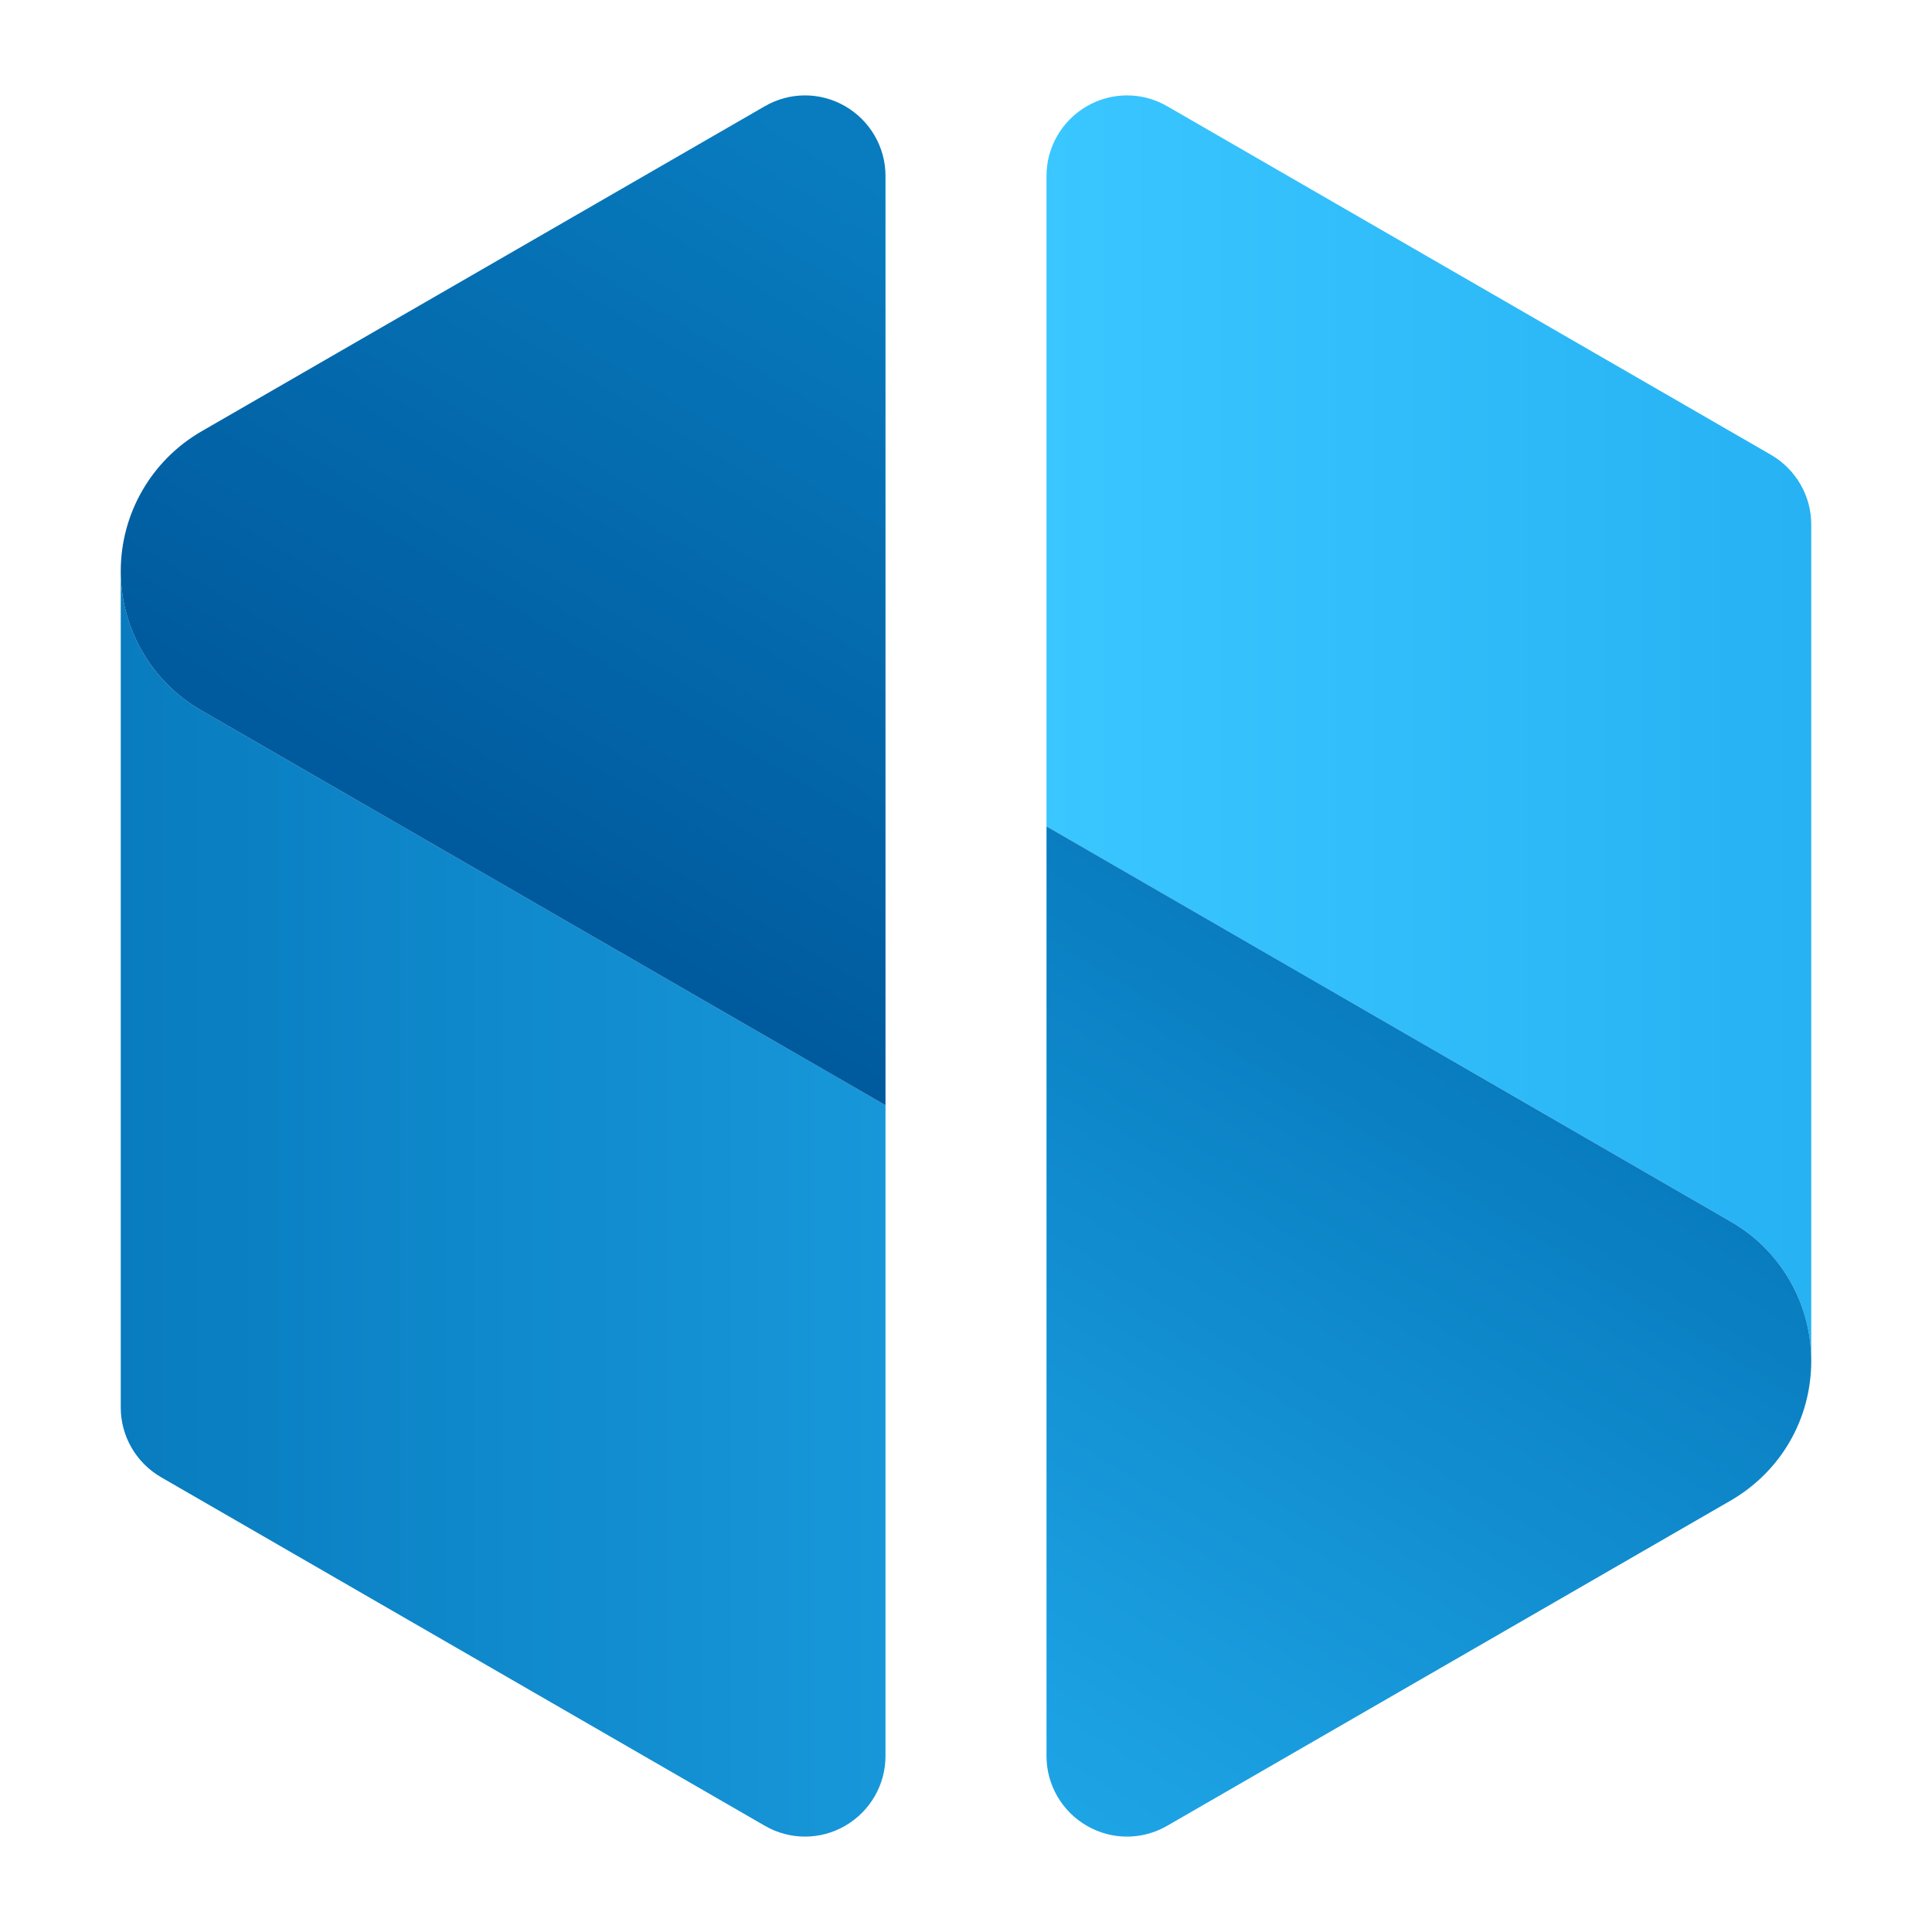
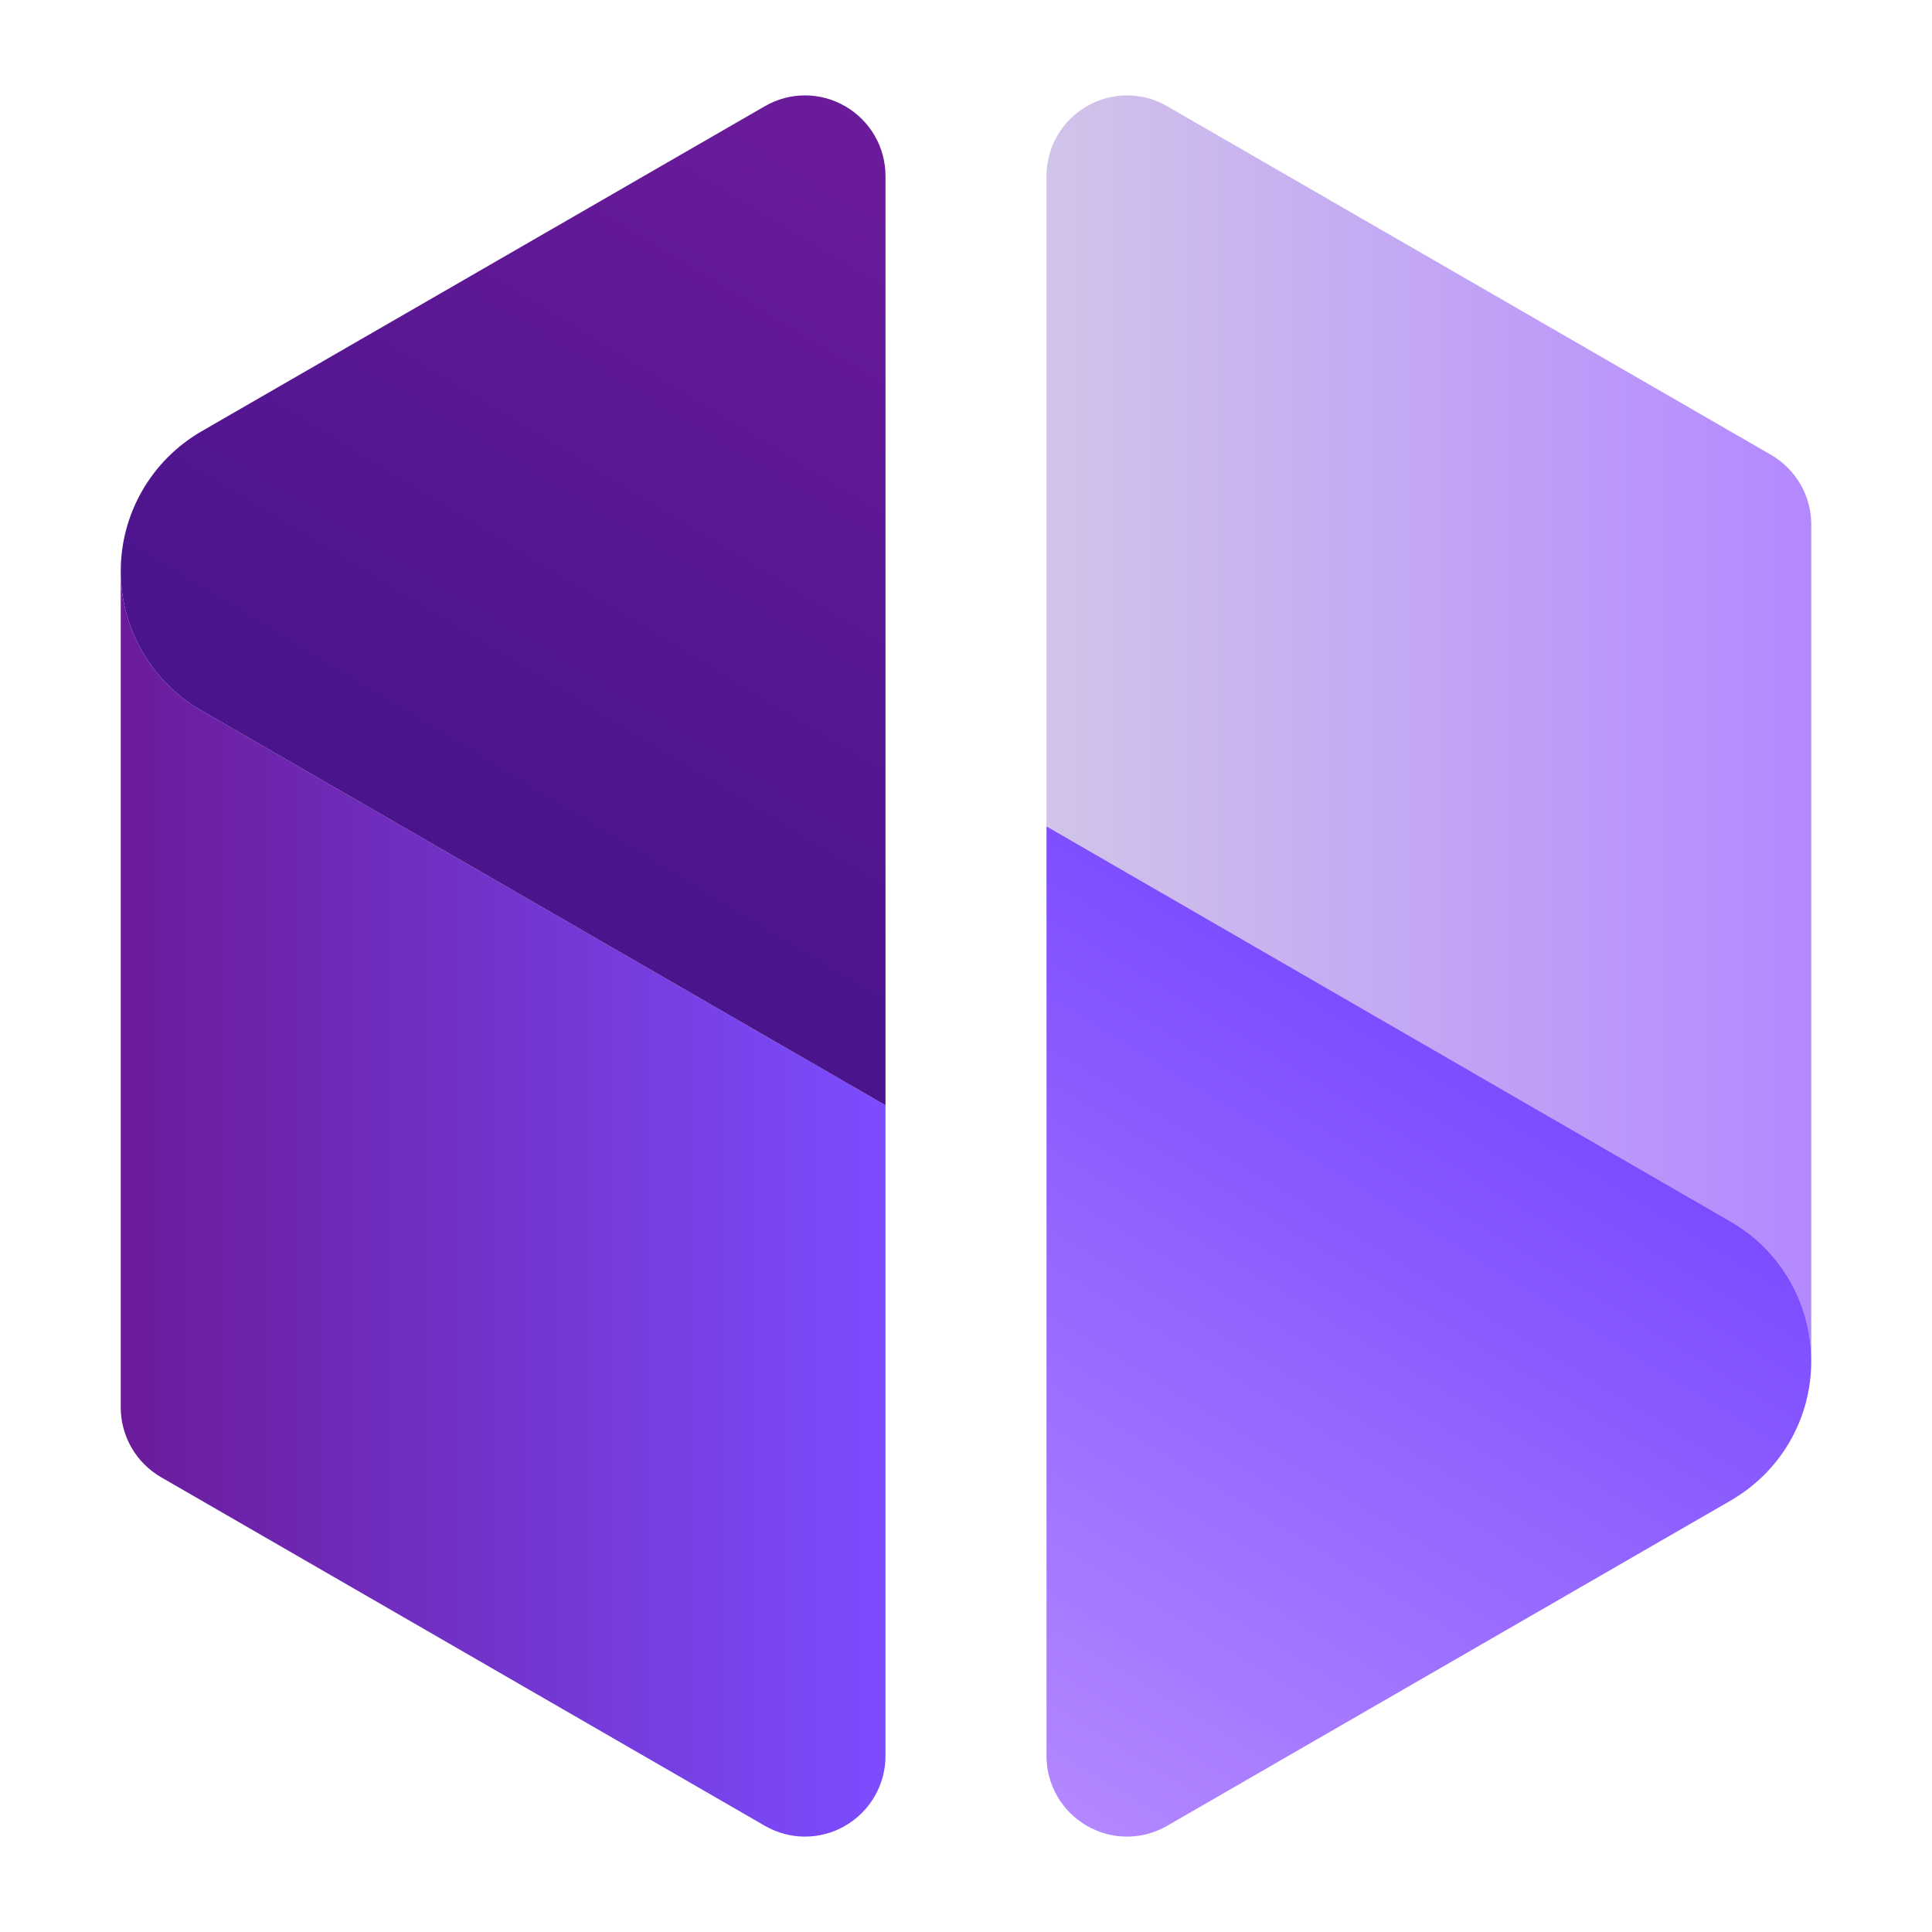
<svg xmlns="http://www.w3.org/2000/svg" width="1024" height="1024" viewBox="0 0 1024 1024" fill="none">
  <path d="M64 302.719C64 333.652 80.64 361.599 106.667 376.532L469.333 585.812V930.772C469.333 945.919 461.227 959.999 448 967.679C434.773 975.359 418.56 975.359 405.333 967.679L85.333 782.932C72.107 775.252 64 761.172 64 746.025V302.719Z" fill="url(#paint0_linear_608_6009)" />
  <path d="M448 56.322C461.227 64.002 469.333 78.082 469.333 93.229V585.816L106.667 376.536C80.64 361.603 64 333.656 64 302.723C64 272.216 80.213 244.056 106.667 228.696L405.333 56.322C418.56 48.642 434.773 48.642 448 56.322Z" fill="url(#paint1_linear_608_6009)" />
  <path d="M618.667 56.322L938.667 241.069C951.893 248.749 960 262.829 960 277.976V721.283C960 690.349 943.36 662.403 917.333 647.469L554.667 437.976V93.229C554.667 78.082 562.773 64.002 576 56.322C589.227 48.642 605.44 48.642 618.667 56.322Z" fill="url(#paint2_linear_608_6009)" />
  <path d="M554.667 437.974L917.333 647.467C943.36 662.401 960 690.347 960 721.281C960 752.214 943.787 779.947 917.333 795.307L618.667 967.681C605.44 975.361 589.227 975.361 576 967.681C562.773 960.001 554.667 945.921 554.667 930.774V437.974Z" fill="url(#paint3_linear_608_6009)" />
  <defs>
    <linearGradient id="paint0_linear_608_6009" x1="469.333" y1="586.667" x2="64" y2="586.667" gradientUnits="userSpaceOnUse">
-       <stop stop-color="#1797D9" />
-       <stop offset="1" stop-color="#087CBF" />
+       <stop stop-color="#7C4DFF" />
+       <stop offset="1" stop-color="#6A1B9A" />
    </linearGradient>
    <linearGradient id="paint1_linear_608_6009" x1="181.333" y1="405.333" x2="394.667" y2="53.333" gradientUnits="userSpaceOnUse">
-       <stop stop-color="#005B9E" />
-       <stop offset="1" stop-color="#087CBF" />
+       <stop stop-color="#4A148C" />
+       <stop offset="1" stop-color="#6A1B9A" />
    </linearGradient>
    <linearGradient id="paint2_linear_608_6009" x1="970.667" y1="166.975" x2="554.667" y2="166.975" gradientUnits="userSpaceOnUse">
-       <stop offset="0.021" stop-color="#26B2F3" />
-       <stop offset="1" stop-color="#3AC6FF" />
+       <stop offset="0.021" stop-color="#B388FF" />
+       <stop offset="1" stop-color="#D1C4E9" />
    </linearGradient>
    <linearGradient id="paint3_linear_608_6009" x1="570.2" y1="973.443" x2="810.667" y2="581.333" gradientUnits="userSpaceOnUse">
-       <stop stop-color="#1EA5E6" />
-       <stop offset="1" stop-color="#087CBF" />
+       <stop stop-color="#B388FF" />
+       <stop offset="1" stop-color="#7C4DFF" />
    </linearGradient>
  </defs>
</svg>
